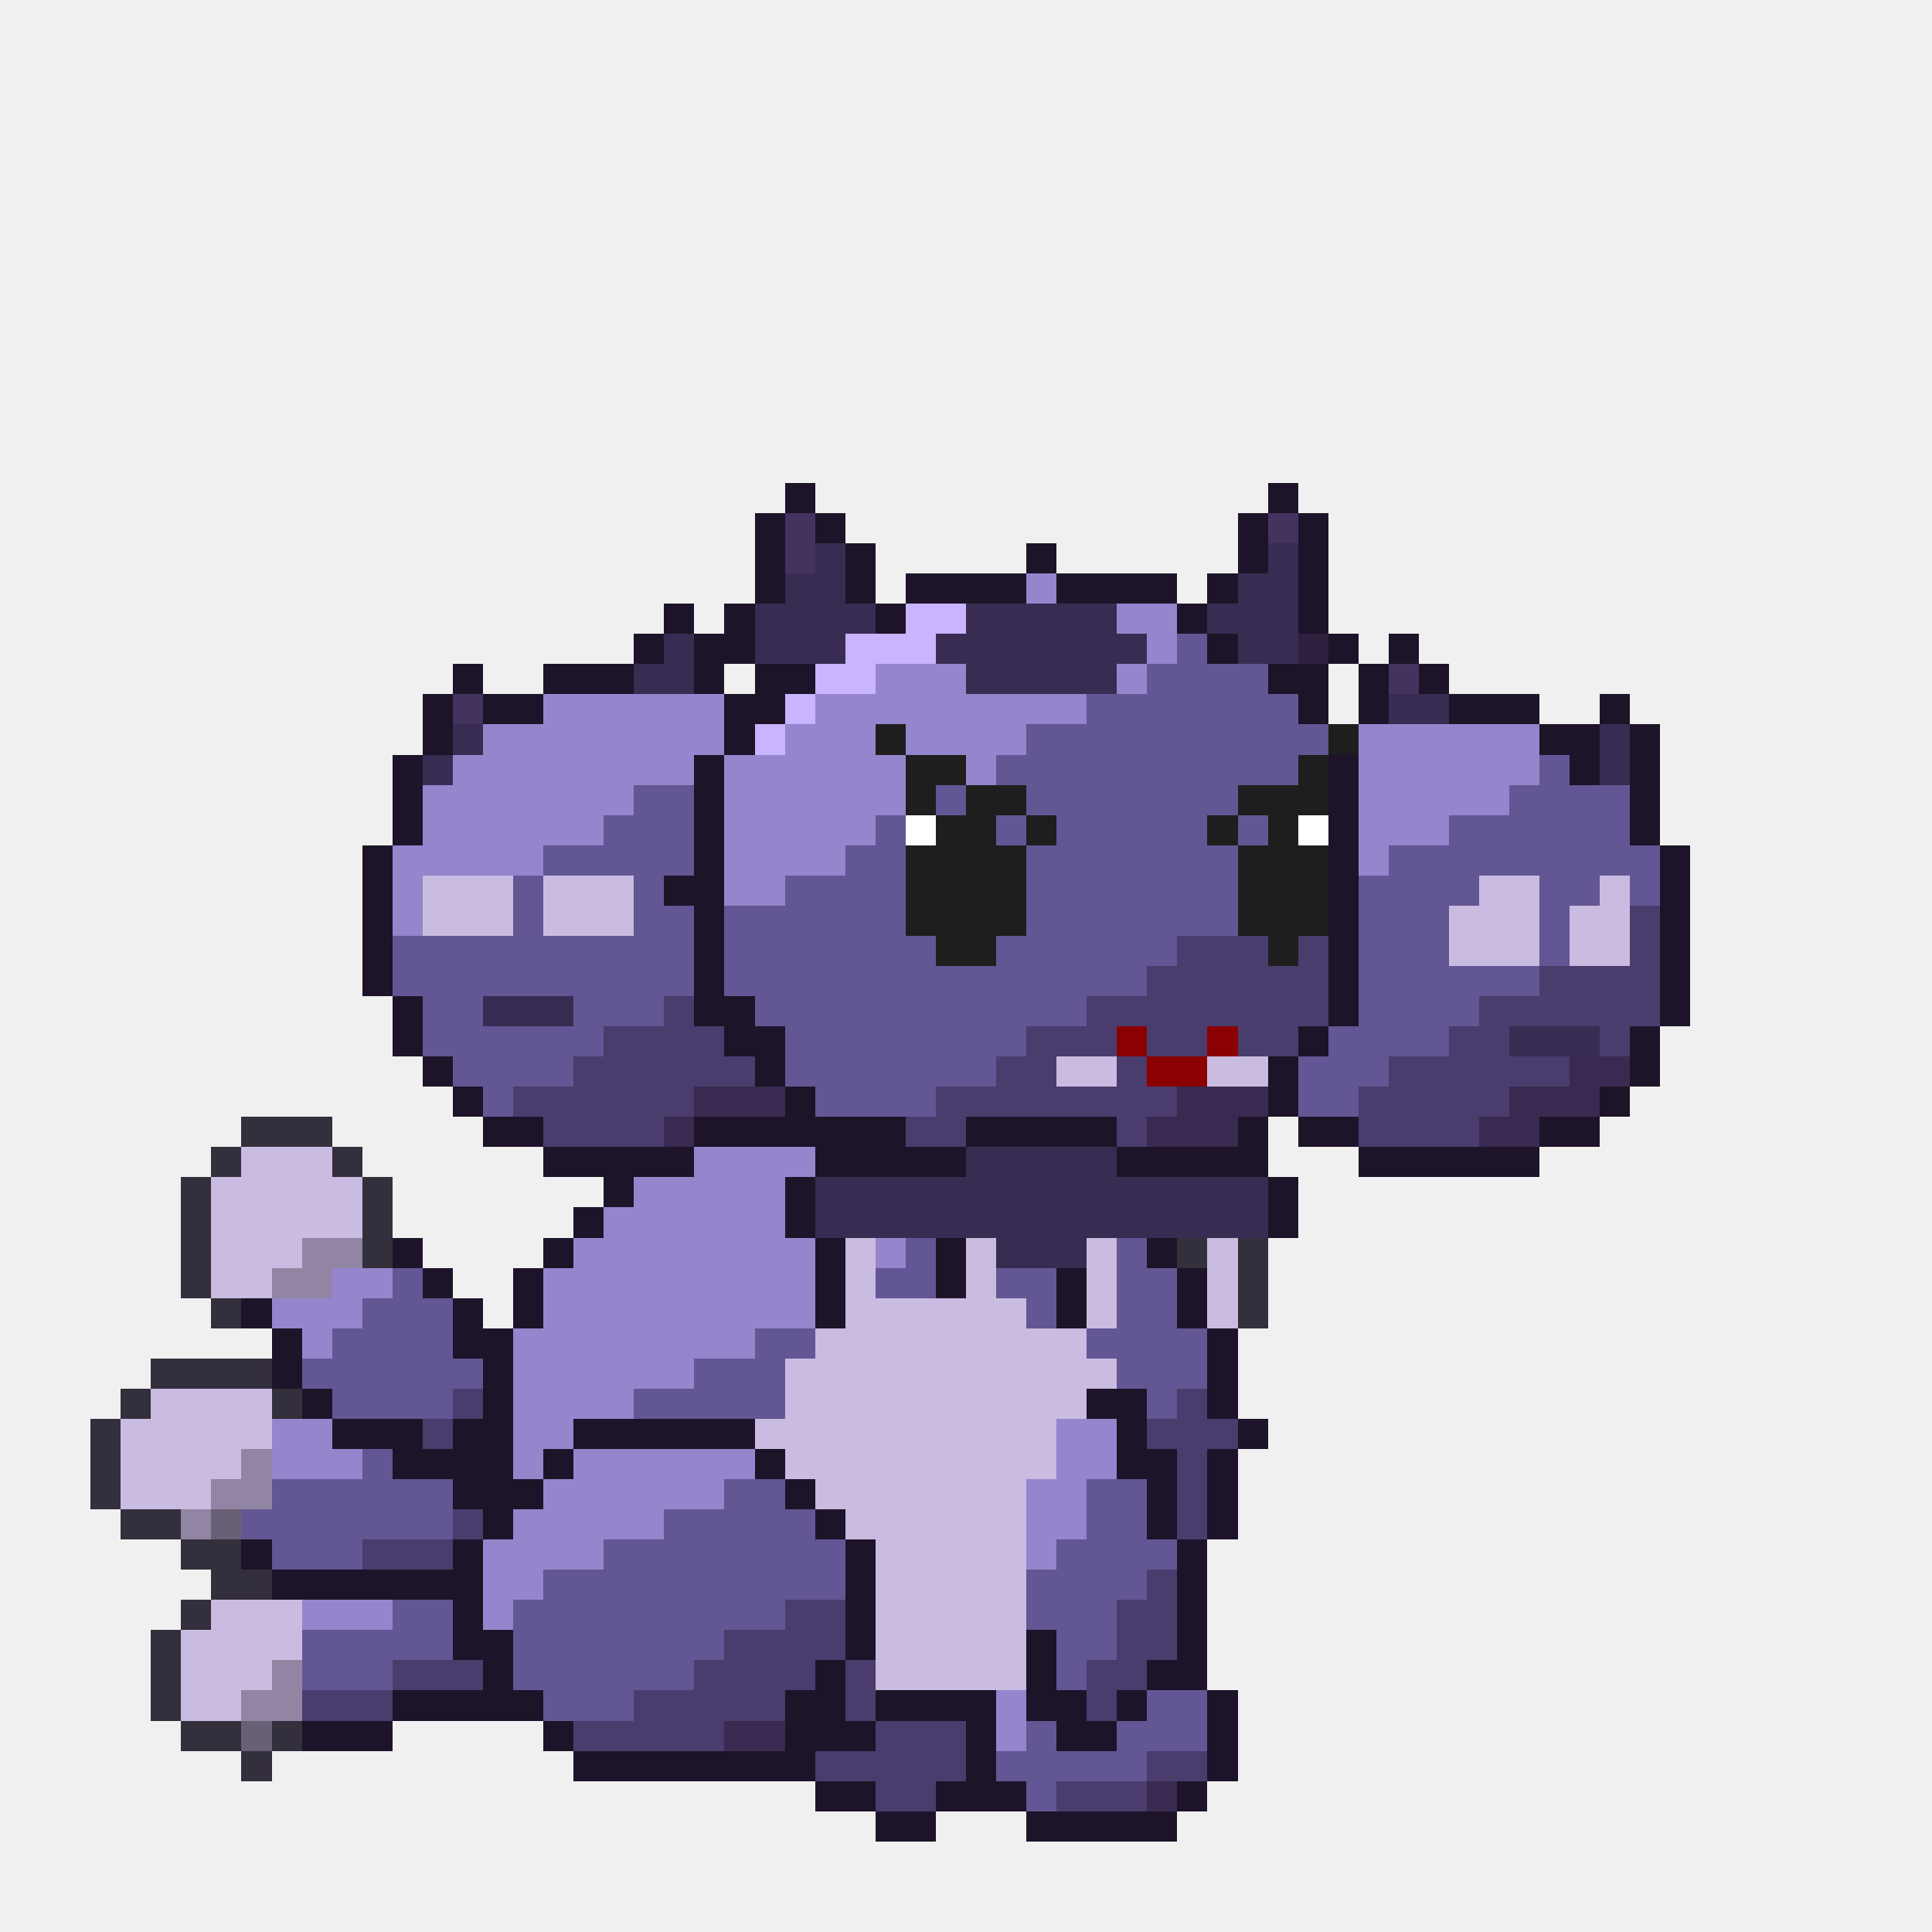
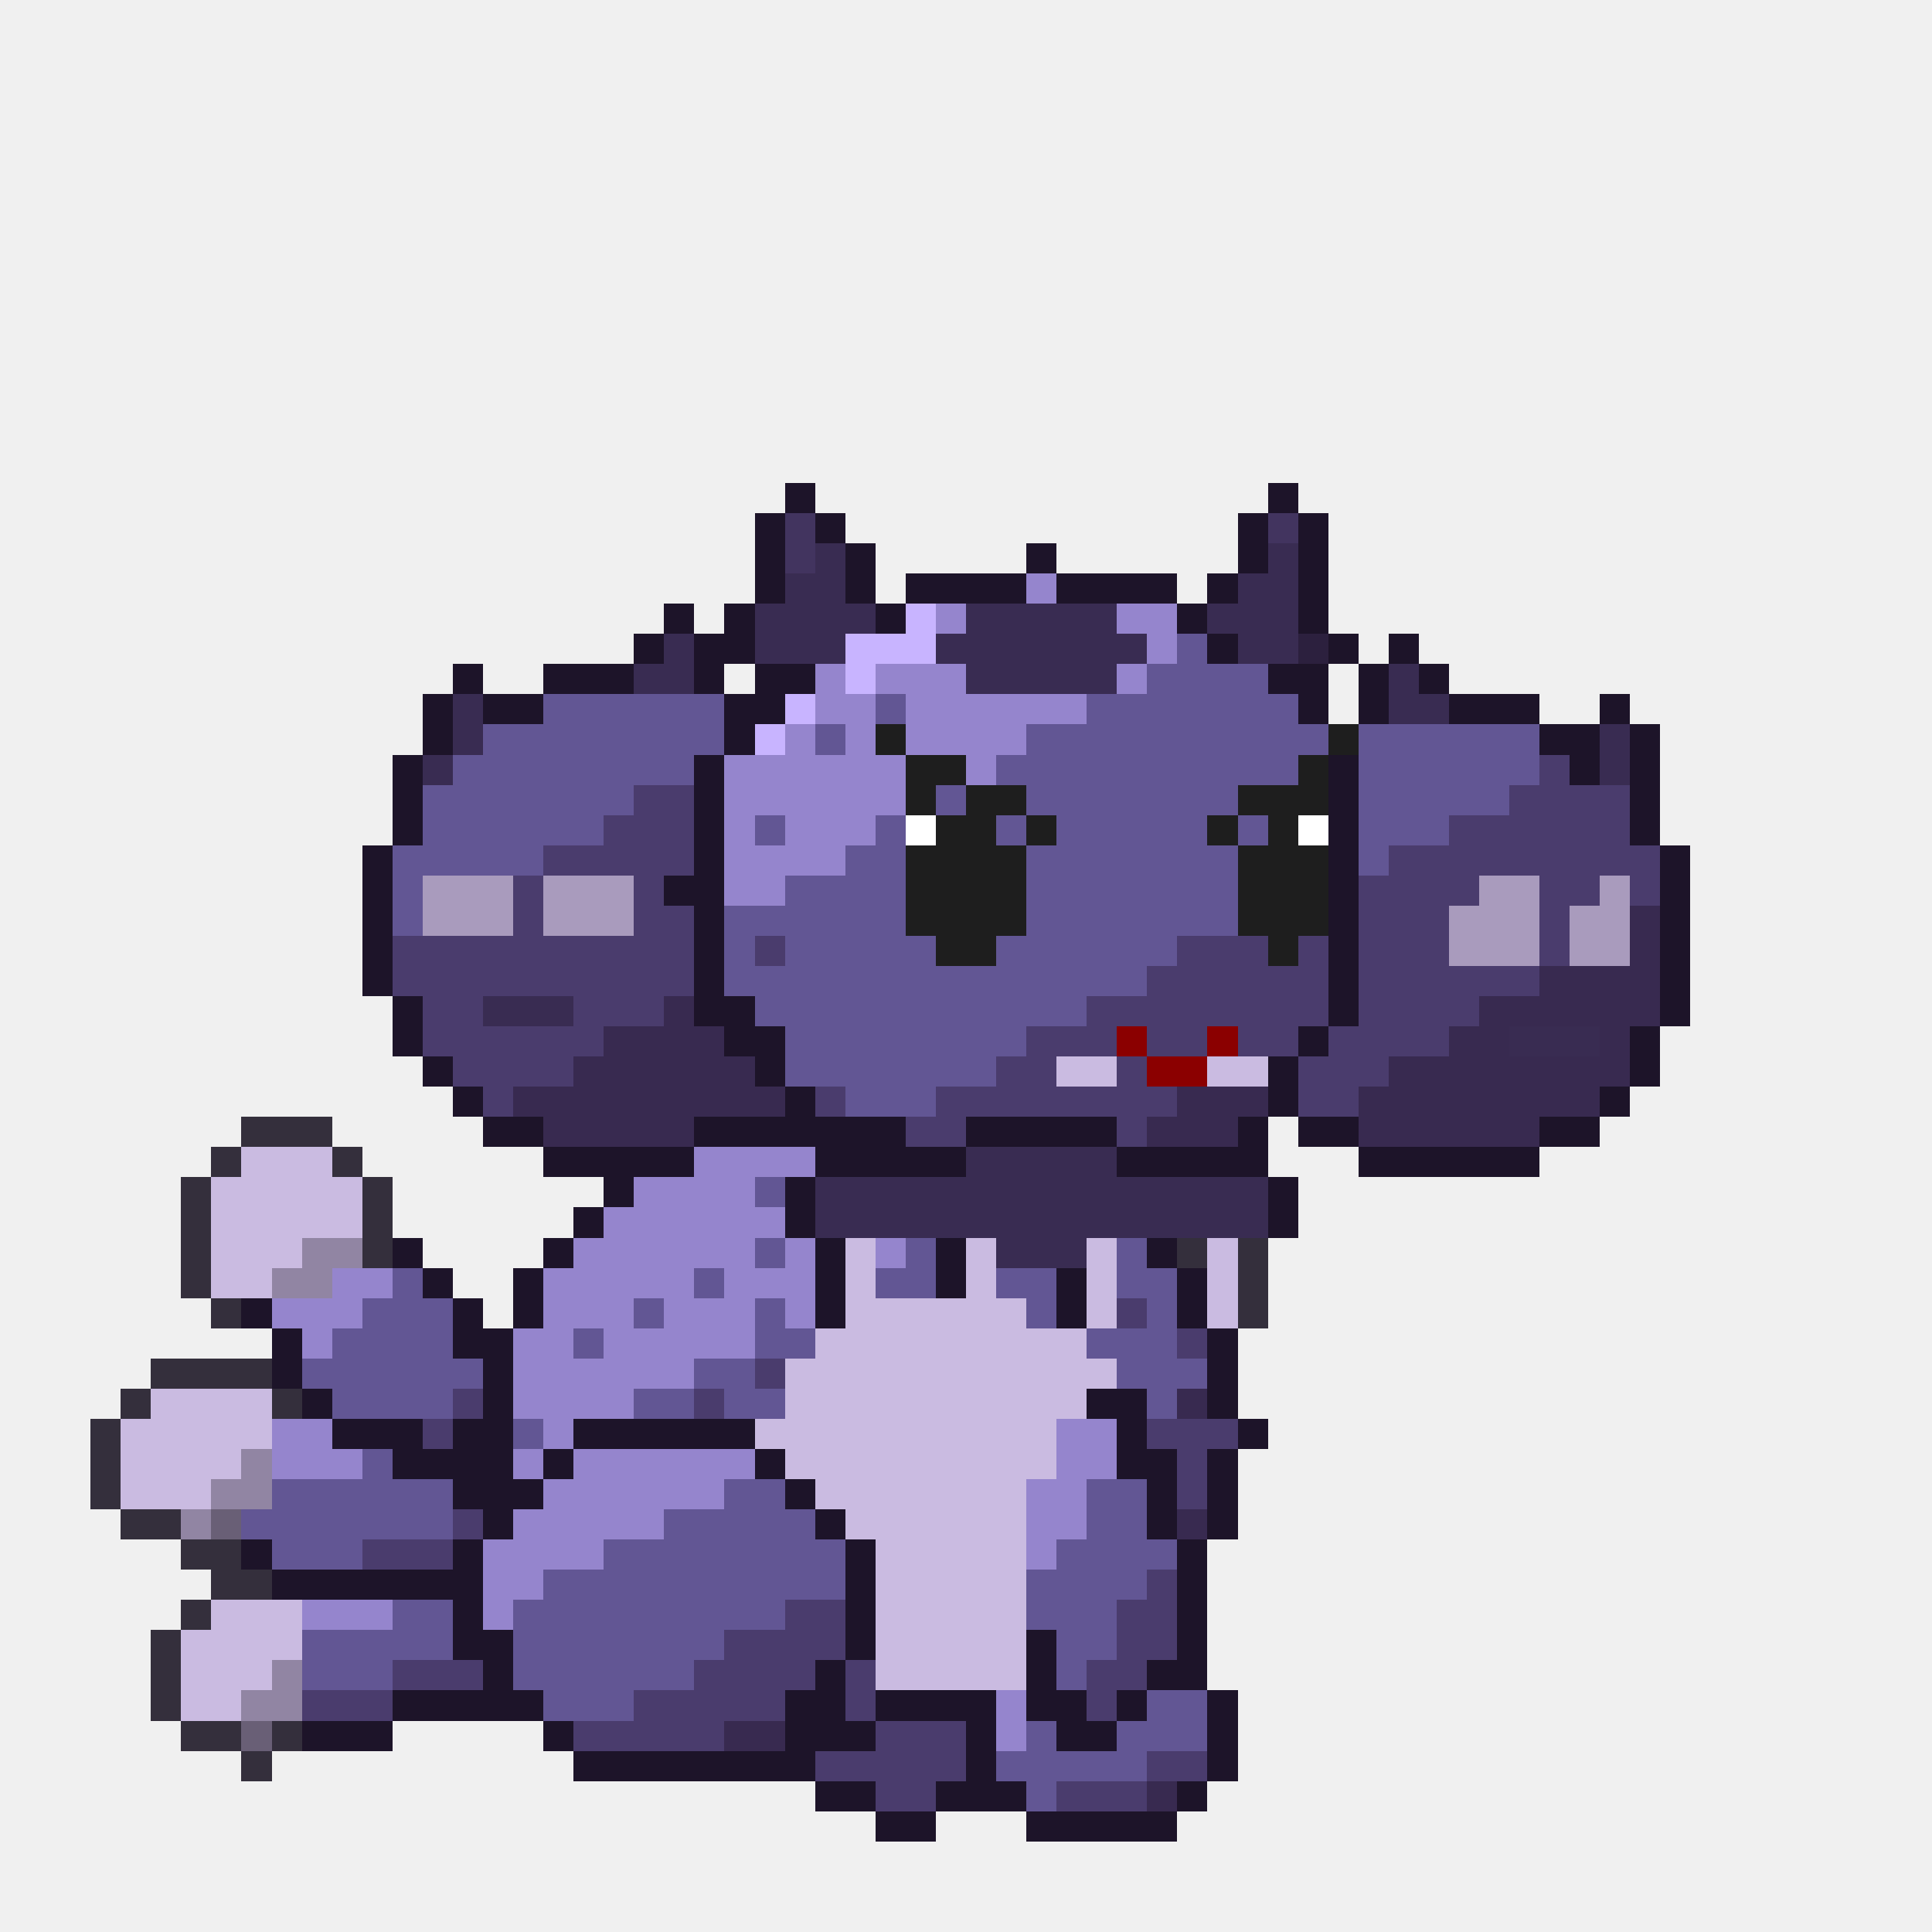
<svg xmlns="http://www.w3.org/2000/svg" viewBox="0 0 128 128" width="128" height="128" shape-rendering="crispEdges">
  <rect x="52" y="32" width="2" height="2" fill="#1d1429" />
  <rect x="84" y="32" width="2" height="2" fill="#1d1429" />
  <rect x="50" y="34" width="2" height="2" fill="#1d1429" />
  <rect x="52" y="34" width="2" height="2" fill="#42345f" />
  <rect x="54" y="34" width="2" height="2" fill="#1d1429" />
  <rect x="82" y="34" width="2" height="2" fill="#1d1429" />
  <rect x="84" y="34" width="2" height="2" fill="#42345f" />
  <rect x="86" y="34" width="2" height="2" fill="#1d1429" />
  <rect x="50" y="36" width="2" height="2" fill="#1d1429" />
  <rect x="52" y="36" width="2" height="2" fill="#42345f" />
  <rect x="54" y="36" width="2" height="2" fill="#392c52" />
  <rect x="56" y="36" width="2" height="2" fill="#1d1429" />
  <rect x="68" y="36" width="2" height="2" fill="#1d1429" />
  <rect x="82" y="36" width="2" height="2" fill="#1d1429" />
  <rect x="84" y="36" width="2" height="2" fill="#392c52" />
  <rect x="86" y="36" width="2" height="2" fill="#1d1429" />
  <rect x="50" y="38" width="2" height="2" fill="#1d1429" />
  <rect x="52" y="38" width="4" height="2" fill="#392c52" />
  <rect x="56" y="38" width="2" height="2" fill="#1d1429" />
  <rect x="60" y="38" width="8" height="2" fill="#1d1429" />
  <rect x="68" y="38" width="2" height="2" fill="#9585cd" />
  <rect x="70" y="38" width="8" height="2" fill="#1d1429" />
  <rect x="80" y="38" width="2" height="2" fill="#1d1429" />
  <rect x="82" y="38" width="4" height="2" fill="#392c52" />
  <rect x="86" y="38" width="2" height="2" fill="#1d1429" />
  <rect x="44" y="40" width="2" height="2" fill="#1d1429" />
  <rect x="48" y="40" width="2" height="2" fill="#1d1429" />
  <rect x="50" y="40" width="8" height="2" fill="#392c52" />
  <rect x="58" y="40" width="2" height="2" fill="#1d1429" />
-   <rect x="60" y="40" width="4" height="2" fill="#c8b4ff" />
+   <rect x="60" y="40" width="2" height="2" fill="#c8b4ff" />
+   <rect x="62" y="40" width="2" height="2" fill="#9585cd" />
  <rect x="64" y="40" width="10" height="2" fill="#392c52" />
  <rect x="74" y="40" width="4" height="2" fill="#9585cd" />
  <rect x="78" y="40" width="2" height="2" fill="#1d1429" />
  <rect x="80" y="40" width="6" height="2" fill="#392c52" />
  <rect x="86" y="40" width="2" height="2" fill="#1d1429" />
  <rect x="42" y="42" width="2" height="2" fill="#1d1429" />
  <rect x="44" y="42" width="2" height="2" fill="#392c52" />
  <rect x="46" y="42" width="4" height="2" fill="#1d1429" />
  <rect x="50" y="42" width="6" height="2" fill="#392c52" />
  <rect x="56" y="42" width="6" height="2" fill="#c8b4ff" />
  <rect x="62" y="42" width="14" height="2" fill="#392c52" />
  <rect x="76" y="42" width="2" height="2" fill="#9585cd" />
  <rect x="78" y="42" width="2" height="2" fill="#625694" />
  <rect x="80" y="42" width="2" height="2" fill="#1d1429" />
  <rect x="82" y="42" width="4" height="2" fill="#392c52" />
  <rect x="86" y="42" width="2" height="2" fill="#2c203e" />
  <rect x="88" y="42" width="2" height="2" fill="#1d1429" />
  <rect x="92" y="42" width="2" height="2" fill="#1d1429" />
  <rect x="30" y="44" width="2" height="2" fill="#1d1429" />
  <rect x="36" y="44" width="6" height="2" fill="#1d1429" />
  <rect x="42" y="44" width="4" height="2" fill="#392c52" />
  <rect x="46" y="44" width="2" height="2" fill="#1d1429" />
  <rect x="50" y="44" width="4" height="2" fill="#1d1429" />
-   <rect x="54" y="44" width="4" height="2" fill="#c8b4ff" />
+   <rect x="54" y="44" width="2" height="2" fill="#9585cd" />
+   <rect x="56" y="44" width="2" height="2" fill="#c8b4ff" />
  <rect x="58" y="44" width="6" height="2" fill="#9585cd" />
  <rect x="64" y="44" width="10" height="2" fill="#392c52" />
  <rect x="74" y="44" width="2" height="2" fill="#9585cd" />
  <rect x="76" y="44" width="8" height="2" fill="#625694" />
  <rect x="84" y="44" width="4" height="2" fill="#1d1429" />
  <rect x="90" y="44" width="2" height="2" fill="#1d1429" />
-   <rect x="92" y="44" width="2" height="2" fill="#42345f" />
+   <rect x="92" y="44" width="2" height="2" fill="#392c52" />
  <rect x="94" y="44" width="2" height="2" fill="#1d1429" />
  <rect x="28" y="46" width="2" height="2" fill="#1d1429" />
-   <rect x="30" y="46" width="2" height="2" fill="#42345f" />
+   <rect x="30" y="46" width="2" height="2" fill="#392c52" />
  <rect x="32" y="46" width="4" height="2" fill="#1d1429" />
-   <rect x="36" y="46" width="12" height="2" fill="#9585cd" />
+   <rect x="36" y="46" width="12" height="2" fill="#625694" />
  <rect x="48" y="46" width="4" height="2" fill="#1d1429" />
  <rect x="52" y="46" width="2" height="2" fill="#c8b4ff" />
-   <rect x="54" y="46" width="18" height="2" fill="#9585cd" />
+   <rect x="54" y="46" width="4" height="2" fill="#9585cd" />
+   <rect x="58" y="46" width="2" height="2" fill="#625694" />
+   <rect x="60" y="46" width="12" height="2" fill="#9585cd" />
  <rect x="72" y="46" width="14" height="2" fill="#625694" />
  <rect x="86" y="46" width="2" height="2" fill="#1d1429" />
  <rect x="90" y="46" width="2" height="2" fill="#1d1429" />
  <rect x="92" y="46" width="4" height="2" fill="#392c52" />
  <rect x="96" y="46" width="6" height="2" fill="#1d1429" />
  <rect x="106" y="46" width="2" height="2" fill="#1d1429" />
  <rect x="28" y="48" width="2" height="2" fill="#1d1429" />
  <rect x="30" y="48" width="2" height="2" fill="#392c52" />
-   <rect x="32" y="48" width="16" height="2" fill="#9585cd" />
+   <rect x="32" y="48" width="16" height="2" fill="#625694" />
  <rect x="48" y="48" width="2" height="2" fill="#1d1429" />
  <rect x="50" y="48" width="2" height="2" fill="#c8b4ff" />
-   <rect x="52" y="48" width="6" height="2" fill="#9585cd" />
+   <rect x="52" y="48" width="2" height="2" fill="#9585cd" />
+   <rect x="54" y="48" width="2" height="2" fill="#625694" />
+   <rect x="56" y="48" width="2" height="2" fill="#9585cd" />
  <rect x="58" y="48" width="2" height="2" fill="#1e1e1e" />
  <rect x="60" y="48" width="8" height="2" fill="#9585cd" />
  <rect x="68" y="48" width="20" height="2" fill="#625694" />
  <rect x="88" y="48" width="2" height="2" fill="#1e1e1e" />
-   <rect x="90" y="48" width="12" height="2" fill="#9585cd" />
+   <rect x="90" y="48" width="12" height="2" fill="#625694" />
  <rect x="102" y="48" width="4" height="2" fill="#1d1429" />
  <rect x="106" y="48" width="2" height="2" fill="#392c52" />
  <rect x="108" y="48" width="2" height="2" fill="#1d1429" />
  <rect x="26" y="50" width="2" height="2" fill="#1d1429" />
  <rect x="28" y="50" width="2" height="2" fill="#392c52" />
-   <rect x="30" y="50" width="16" height="2" fill="#9585cd" />
+   <rect x="30" y="50" width="16" height="2" fill="#625694" />
  <rect x="46" y="50" width="2" height="2" fill="#1d1429" />
  <rect x="48" y="50" width="12" height="2" fill="#9585cd" />
  <rect x="60" y="50" width="4" height="2" fill="#1e1e1e" />
  <rect x="64" y="50" width="2" height="2" fill="#9585cd" />
  <rect x="66" y="50" width="20" height="2" fill="#625694" />
  <rect x="86" y="50" width="2" height="2" fill="#1e1e1e" />
  <rect x="88" y="50" width="2" height="2" fill="#1d1429" />
-   <rect x="90" y="50" width="12" height="2" fill="#9585cd" />
-   <rect x="102" y="50" width="2" height="2" fill="#625694" />
+   <rect x="90" y="50" width="12" height="2" fill="#625694" />
+   <rect x="102" y="50" width="2" height="2" fill="#4a3c6d" />
  <rect x="104" y="50" width="2" height="2" fill="#1d1429" />
  <rect x="106" y="50" width="2" height="2" fill="#392c52" />
  <rect x="108" y="50" width="2" height="2" fill="#1d1429" />
  <rect x="26" y="52" width="2" height="2" fill="#1d1429" />
-   <rect x="28" y="52" width="14" height="2" fill="#9585cd" />
-   <rect x="42" y="52" width="4" height="2" fill="#625694" />
+   <rect x="28" y="52" width="14" height="2" fill="#625694" />
+   <rect x="42" y="52" width="4" height="2" fill="#4a3c6d" />
  <rect x="46" y="52" width="2" height="2" fill="#1d1429" />
  <rect x="48" y="52" width="12" height="2" fill="#9585cd" />
  <rect x="60" y="52" width="2" height="2" fill="#1e1e1e" />
  <rect x="62" y="52" width="2" height="2" fill="#625694" />
  <rect x="64" y="52" width="4" height="2" fill="#1e1e1e" />
  <rect x="68" y="52" width="14" height="2" fill="#625694" />
  <rect x="82" y="52" width="6" height="2" fill="#1e1e1e" />
  <rect x="88" y="52" width="2" height="2" fill="#1d1429" />
-   <rect x="90" y="52" width="10" height="2" fill="#9585cd" />
-   <rect x="100" y="52" width="8" height="2" fill="#625694" />
+   <rect x="90" y="52" width="10" height="2" fill="#625694" />
+   <rect x="100" y="52" width="8" height="2" fill="#4a3c6d" />
  <rect x="108" y="52" width="2" height="2" fill="#1d1429" />
  <rect x="26" y="54" width="2" height="2" fill="#1d1429" />
-   <rect x="28" y="54" width="12" height="2" fill="#9585cd" />
-   <rect x="40" y="54" width="6" height="2" fill="#625694" />
+   <rect x="28" y="54" width="12" height="2" fill="#625694" />
+   <rect x="40" y="54" width="6" height="2" fill="#4a3c6d" />
  <rect x="46" y="54" width="2" height="2" fill="#1d1429" />
-   <rect x="48" y="54" width="10" height="2" fill="#9585cd" />
+   <rect x="48" y="54" width="2" height="2" fill="#9585cd" />
+   <rect x="50" y="54" width="2" height="2" fill="#625694" />
+   <rect x="52" y="54" width="6" height="2" fill="#9585cd" />
  <rect x="58" y="54" width="2" height="2" fill="#625694" />
  <rect x="60" y="54" width="2" height="2" fill="#ffffff" />
  <rect x="62" y="54" width="4" height="2" fill="#1e1e1e" />
  <rect x="66" y="54" width="2" height="2" fill="#625694" />
  <rect x="68" y="54" width="2" height="2" fill="#1e1e1e" />
  <rect x="70" y="54" width="10" height="2" fill="#625694" />
  <rect x="80" y="54" width="2" height="2" fill="#1e1e1e" />
  <rect x="82" y="54" width="2" height="2" fill="#625694" />
  <rect x="84" y="54" width="2" height="2" fill="#1e1e1e" />
  <rect x="86" y="54" width="2" height="2" fill="#ffffff" />
  <rect x="88" y="54" width="2" height="2" fill="#1d1429" />
-   <rect x="90" y="54" width="6" height="2" fill="#9585cd" />
-   <rect x="96" y="54" width="12" height="2" fill="#625694" />
+   <rect x="90" y="54" width="6" height="2" fill="#625694" />
+   <rect x="96" y="54" width="12" height="2" fill="#4a3c6d" />
  <rect x="108" y="54" width="2" height="2" fill="#1d1429" />
  <rect x="24" y="56" width="2" height="2" fill="#1d1429" />
-   <rect x="26" y="56" width="10" height="2" fill="#9585cd" />
-   <rect x="36" y="56" width="10" height="2" fill="#625694" />
+   <rect x="26" y="56" width="10" height="2" fill="#625694" />
+   <rect x="36" y="56" width="10" height="2" fill="#4a3c6d" />
  <rect x="46" y="56" width="2" height="2" fill="#1d1429" />
  <rect x="48" y="56" width="8" height="2" fill="#9585cd" />
  <rect x="56" y="56" width="4" height="2" fill="#625694" />
  <rect x="60" y="56" width="8" height="2" fill="#1e1e1e" />
  <rect x="68" y="56" width="14" height="2" fill="#625694" />
  <rect x="82" y="56" width="6" height="2" fill="#1e1e1e" />
  <rect x="88" y="56" width="2" height="2" fill="#1d1429" />
-   <rect x="90" y="56" width="2" height="2" fill="#9585cd" />
-   <rect x="92" y="56" width="18" height="2" fill="#625694" />
+   <rect x="90" y="56" width="2" height="2" fill="#625694" />
+   <rect x="92" y="56" width="18" height="2" fill="#4a3c6d" />
  <rect x="110" y="56" width="2" height="2" fill="#1d1429" />
  <rect x="24" y="58" width="2" height="2" fill="#1d1429" />
-   <rect x="26" y="58" width="2" height="2" fill="#9585cd" />
-   <rect x="28" y="58" width="6" height="2" fill="#cabbe1" />
-   <rect x="34" y="58" width="2" height="2" fill="#625694" />
-   <rect x="36" y="58" width="6" height="2" fill="#cabbe1" />
-   <rect x="42" y="58" width="2" height="2" fill="#625694" />
+   <rect x="26" y="58" width="2" height="2" fill="#625694" />
+   <rect x="28" y="58" width="6" height="2" fill="#a99bbd" />
+   <rect x="34" y="58" width="2" height="2" fill="#4a3c6d" />
+   <rect x="36" y="58" width="6" height="2" fill="#a99bbd" />
+   <rect x="42" y="58" width="2" height="2" fill="#4a3c6d" />
  <rect x="44" y="58" width="4" height="2" fill="#1d1429" />
  <rect x="48" y="58" width="4" height="2" fill="#9585cd" />
  <rect x="52" y="58" width="8" height="2" fill="#625694" />
  <rect x="60" y="58" width="8" height="2" fill="#1e1e1e" />
  <rect x="68" y="58" width="14" height="2" fill="#625694" />
  <rect x="82" y="58" width="6" height="2" fill="#1e1e1e" />
  <rect x="88" y="58" width="2" height="2" fill="#1d1429" />
-   <rect x="90" y="58" width="8" height="2" fill="#625694" />
-   <rect x="98" y="58" width="4" height="2" fill="#cabbe1" />
-   <rect x="102" y="58" width="4" height="2" fill="#625694" />
-   <rect x="106" y="58" width="2" height="2" fill="#cabbe1" />
-   <rect x="108" y="58" width="2" height="2" fill="#625694" />
+   <rect x="90" y="58" width="8" height="2" fill="#4a3c6d" />
+   <rect x="98" y="58" width="4" height="2" fill="#a99bbd" />
+   <rect x="102" y="58" width="4" height="2" fill="#4a3c6d" />
+   <rect x="106" y="58" width="2" height="2" fill="#a99bbd" />
+   <rect x="108" y="58" width="2" height="2" fill="#4a3c6d" />
  <rect x="110" y="58" width="2" height="2" fill="#1d1429" />
  <rect x="24" y="60" width="2" height="2" fill="#1d1429" />
-   <rect x="26" y="60" width="2" height="2" fill="#9585cd" />
-   <rect x="28" y="60" width="6" height="2" fill="#cabbe1" />
-   <rect x="34" y="60" width="2" height="2" fill="#625694" />
-   <rect x="36" y="60" width="6" height="2" fill="#cabbe1" />
-   <rect x="42" y="60" width="4" height="2" fill="#625694" />
+   <rect x="26" y="60" width="2" height="2" fill="#625694" />
+   <rect x="28" y="60" width="6" height="2" fill="#a99bbd" />
+   <rect x="34" y="60" width="2" height="2" fill="#4a3c6d" />
+   <rect x="36" y="60" width="6" height="2" fill="#a99bbd" />
+   <rect x="42" y="60" width="4" height="2" fill="#4a3c6d" />
  <rect x="46" y="60" width="2" height="2" fill="#1d1429" />
  <rect x="48" y="60" width="12" height="2" fill="#625694" />
  <rect x="60" y="60" width="8" height="2" fill="#1e1e1e" />
  <rect x="68" y="60" width="14" height="2" fill="#625694" />
  <rect x="82" y="60" width="6" height="2" fill="#1e1e1e" />
  <rect x="88" y="60" width="2" height="2" fill="#1d1429" />
-   <rect x="90" y="60" width="6" height="2" fill="#625694" />
-   <rect x="96" y="60" width="6" height="2" fill="#cabbe1" />
-   <rect x="102" y="60" width="2" height="2" fill="#625694" />
-   <rect x="104" y="60" width="4" height="2" fill="#cabbe1" />
-   <rect x="108" y="60" width="2" height="2" fill="#4a3c6d" />
+   <rect x="90" y="60" width="6" height="2" fill="#4a3c6d" />
+   <rect x="96" y="60" width="6" height="2" fill="#a99bbd" />
+   <rect x="102" y="60" width="2" height="2" fill="#4a3c6d" />
+   <rect x="104" y="60" width="4" height="2" fill="#a99bbd" />
+   <rect x="108" y="60" width="2" height="2" fill="#382a50" />
  <rect x="110" y="60" width="2" height="2" fill="#1d1429" />
  <rect x="24" y="62" width="2" height="2" fill="#1d1429" />
-   <rect x="26" y="62" width="20" height="2" fill="#625694" />
+   <rect x="26" y="62" width="20" height="2" fill="#4a3c6d" />
  <rect x="46" y="62" width="2" height="2" fill="#1d1429" />
-   <rect x="48" y="62" width="14" height="2" fill="#625694" />
+   <rect x="48" y="62" width="2" height="2" fill="#625694" />
+   <rect x="50" y="62" width="2" height="2" fill="#4a3c6d" />
+   <rect x="52" y="62" width="10" height="2" fill="#625694" />
  <rect x="62" y="62" width="4" height="2" fill="#1e1e1e" />
  <rect x="66" y="62" width="12" height="2" fill="#625694" />
  <rect x="78" y="62" width="6" height="2" fill="#4a3c6d" />
  <rect x="84" y="62" width="2" height="2" fill="#1e1e1e" />
  <rect x="86" y="62" width="2" height="2" fill="#4a3c6d" />
  <rect x="88" y="62" width="2" height="2" fill="#1d1429" />
-   <rect x="90" y="62" width="6" height="2" fill="#625694" />
-   <rect x="96" y="62" width="6" height="2" fill="#cabbe1" />
-   <rect x="102" y="62" width="2" height="2" fill="#625694" />
-   <rect x="104" y="62" width="4" height="2" fill="#cabbe1" />
-   <rect x="108" y="62" width="2" height="2" fill="#4a3c6d" />
+   <rect x="90" y="62" width="6" height="2" fill="#4a3c6d" />
+   <rect x="96" y="62" width="6" height="2" fill="#a99bbd" />
+   <rect x="102" y="62" width="2" height="2" fill="#4a3c6d" />
+   <rect x="104" y="62" width="4" height="2" fill="#a99bbd" />
+   <rect x="108" y="62" width="2" height="2" fill="#382a50" />
  <rect x="110" y="62" width="2" height="2" fill="#1d1429" />
  <rect x="24" y="64" width="2" height="2" fill="#1d1429" />
-   <rect x="26" y="64" width="20" height="2" fill="#625694" />
+   <rect x="26" y="64" width="20" height="2" fill="#4a3c6d" />
  <rect x="46" y="64" width="2" height="2" fill="#1d1429" />
  <rect x="48" y="64" width="28" height="2" fill="#625694" />
  <rect x="76" y="64" width="12" height="2" fill="#4a3c6d" />
  <rect x="88" y="64" width="2" height="2" fill="#1d1429" />
-   <rect x="90" y="64" width="12" height="2" fill="#625694" />
-   <rect x="102" y="64" width="8" height="2" fill="#4a3c6d" />
+   <rect x="90" y="64" width="12" height="2" fill="#4a3c6d" />
+   <rect x="102" y="64" width="8" height="2" fill="#382a50" />
  <rect x="110" y="64" width="2" height="2" fill="#1d1429" />
  <rect x="26" y="66" width="2" height="2" fill="#1d1429" />
-   <rect x="28" y="66" width="4" height="2" fill="#625694" />
+   <rect x="28" y="66" width="4" height="2" fill="#4a3c6d" />
  <rect x="32" y="66" width="6" height="2" fill="#392c52" />
-   <rect x="38" y="66" width="6" height="2" fill="#625694" />
-   <rect x="44" y="66" width="2" height="2" fill="#4a3c6d" />
+   <rect x="38" y="66" width="6" height="2" fill="#4a3c6d" />
+   <rect x="44" y="66" width="2" height="2" fill="#382a50" />
  <rect x="46" y="66" width="4" height="2" fill="#1d1429" />
  <rect x="50" y="66" width="22" height="2" fill="#625694" />
  <rect x="72" y="66" width="16" height="2" fill="#4a3c6d" />
  <rect x="88" y="66" width="2" height="2" fill="#1d1429" />
-   <rect x="90" y="66" width="8" height="2" fill="#625694" />
-   <rect x="98" y="66" width="12" height="2" fill="#4a3c6d" />
+   <rect x="90" y="66" width="8" height="2" fill="#4a3c6d" />
+   <rect x="98" y="66" width="12" height="2" fill="#382a50" />
  <rect x="110" y="66" width="2" height="2" fill="#1d1429" />
  <rect x="26" y="68" width="2" height="2" fill="#1d1429" />
-   <rect x="28" y="68" width="12" height="2" fill="#625694" />
-   <rect x="40" y="68" width="8" height="2" fill="#4a3c6d" />
+   <rect x="28" y="68" width="12" height="2" fill="#4a3c6d" />
+   <rect x="40" y="68" width="8" height="2" fill="#382a50" />
  <rect x="48" y="68" width="4" height="2" fill="#1d1429" />
  <rect x="52" y="68" width="16" height="2" fill="#625694" />
  <rect x="68" y="68" width="6" height="2" fill="#4a3c6d" />
  <rect x="74" y="68" width="2" height="2" fill="#8b0000" />
  <rect x="76" y="68" width="4" height="2" fill="#4a3c6d" />
  <rect x="80" y="68" width="2" height="2" fill="#8b0000" />
  <rect x="82" y="68" width="4" height="2" fill="#4a3c6d" />
  <rect x="86" y="68" width="2" height="2" fill="#1d1429" />
-   <rect x="88" y="68" width="8" height="2" fill="#625694" />
-   <rect x="96" y="68" width="4" height="2" fill="#4a3c6d" />
+   <rect x="88" y="68" width="8" height="2" fill="#4a3c6d" />
+   <rect x="96" y="68" width="4" height="2" fill="#382a50" />
  <rect x="100" y="68" width="6" height="2" fill="#392c52" />
-   <rect x="106" y="68" width="2" height="2" fill="#4a3c6d" />
+   <rect x="106" y="68" width="2" height="2" fill="#382a50" />
  <rect x="108" y="68" width="2" height="2" fill="#1d1429" />
  <rect x="28" y="70" width="2" height="2" fill="#1d1429" />
-   <rect x="30" y="70" width="8" height="2" fill="#625694" />
-   <rect x="38" y="70" width="12" height="2" fill="#4a3c6d" />
+   <rect x="30" y="70" width="8" height="2" fill="#4a3c6d" />
+   <rect x="38" y="70" width="12" height="2" fill="#382a50" />
  <rect x="50" y="70" width="2" height="2" fill="#1d1429" />
  <rect x="52" y="70" width="14" height="2" fill="#625694" />
  <rect x="66" y="70" width="4" height="2" fill="#4a3c6d" />
  <rect x="70" y="70" width="4" height="2" fill="#cabbe1" />
  <rect x="74" y="70" width="2" height="2" fill="#4a3c6d" />
  <rect x="76" y="70" width="4" height="2" fill="#8b0000" />
  <rect x="80" y="70" width="4" height="2" fill="#cabbe1" />
  <rect x="84" y="70" width="2" height="2" fill="#1d1429" />
-   <rect x="86" y="70" width="6" height="2" fill="#625694" />
-   <rect x="92" y="70" width="12" height="2" fill="#4a3c6d" />
-   <rect x="104" y="70" width="4" height="2" fill="#382a50" />
+   <rect x="86" y="70" width="6" height="2" fill="#4a3c6d" />
+   <rect x="92" y="70" width="16" height="2" fill="#382a50" />
  <rect x="108" y="70" width="2" height="2" fill="#1d1429" />
  <rect x="30" y="72" width="2" height="2" fill="#1d1429" />
-   <rect x="32" y="72" width="2" height="2" fill="#625694" />
-   <rect x="34" y="72" width="12" height="2" fill="#4a3c6d" />
-   <rect x="46" y="72" width="6" height="2" fill="#382a50" />
+   <rect x="32" y="72" width="2" height="2" fill="#4a3c6d" />
+   <rect x="34" y="72" width="18" height="2" fill="#382a50" />
  <rect x="52" y="72" width="2" height="2" fill="#1d1429" />
-   <rect x="54" y="72" width="8" height="2" fill="#625694" />
+   <rect x="54" y="72" width="2" height="2" fill="#4a3c6d" />
+   <rect x="56" y="72" width="6" height="2" fill="#625694" />
  <rect x="62" y="72" width="16" height="2" fill="#4a3c6d" />
  <rect x="78" y="72" width="6" height="2" fill="#382a50" />
  <rect x="84" y="72" width="2" height="2" fill="#1d1429" />
-   <rect x="86" y="72" width="4" height="2" fill="#625694" />
-   <rect x="90" y="72" width="10" height="2" fill="#4a3c6d" />
-   <rect x="100" y="72" width="6" height="2" fill="#382a50" />
+   <rect x="86" y="72" width="4" height="2" fill="#4a3c6d" />
+   <rect x="90" y="72" width="16" height="2" fill="#382a50" />
  <rect x="106" y="72" width="2" height="2" fill="#1d1429" />
  <rect x="16" y="74" width="6" height="2" fill="#342f3c" />
  <rect x="32" y="74" width="4" height="2" fill="#1d1429" />
-   <rect x="36" y="74" width="8" height="2" fill="#4a3c6d" />
-   <rect x="44" y="74" width="2" height="2" fill="#382a50" />
+   <rect x="36" y="74" width="10" height="2" fill="#382a50" />
  <rect x="46" y="74" width="14" height="2" fill="#1d1429" />
  <rect x="60" y="74" width="4" height="2" fill="#4a3c6d" />
  <rect x="64" y="74" width="10" height="2" fill="#1d1429" />
  <rect x="74" y="74" width="2" height="2" fill="#4a3c6d" />
  <rect x="76" y="74" width="6" height="2" fill="#382a50" />
  <rect x="82" y="74" width="2" height="2" fill="#1d1429" />
  <rect x="86" y="74" width="4" height="2" fill="#1d1429" />
-   <rect x="90" y="74" width="8" height="2" fill="#4a3c6d" />
-   <rect x="98" y="74" width="4" height="2" fill="#382a50" />
+   <rect x="90" y="74" width="12" height="2" fill="#382a50" />
  <rect x="102" y="74" width="4" height="2" fill="#1d1429" />
  <rect x="14" y="76" width="2" height="2" fill="#342f3c" />
  <rect x="16" y="76" width="6" height="2" fill="#cabbe1" />
  <rect x="22" y="76" width="2" height="2" fill="#342f3c" />
  <rect x="36" y="76" width="10" height="2" fill="#1d1429" />
  <rect x="46" y="76" width="8" height="2" fill="#9585cd" />
  <rect x="54" y="76" width="10" height="2" fill="#1d1429" />
  <rect x="64" y="76" width="10" height="2" fill="#392c52" />
  <rect x="74" y="76" width="10" height="2" fill="#1d1429" />
  <rect x="90" y="76" width="12" height="2" fill="#1d1429" />
  <rect x="12" y="78" width="2" height="2" fill="#342f3c" />
  <rect x="14" y="78" width="10" height="2" fill="#cabbe1" />
  <rect x="24" y="78" width="2" height="2" fill="#342f3c" />
  <rect x="40" y="78" width="2" height="2" fill="#1d1429" />
-   <rect x="42" y="78" width="10" height="2" fill="#9585cd" />
+   <rect x="42" y="78" width="8" height="2" fill="#9585cd" />
+   <rect x="50" y="78" width="2" height="2" fill="#625694" />
  <rect x="52" y="78" width="2" height="2" fill="#1d1429" />
  <rect x="54" y="78" width="30" height="2" fill="#392c52" />
  <rect x="84" y="78" width="2" height="2" fill="#1d1429" />
  <rect x="12" y="80" width="2" height="2" fill="#342f3c" />
  <rect x="14" y="80" width="10" height="2" fill="#cabbe1" />
  <rect x="24" y="80" width="2" height="2" fill="#342f3c" />
  <rect x="38" y="80" width="2" height="2" fill="#1d1429" />
  <rect x="40" y="80" width="12" height="2" fill="#9585cd" />
  <rect x="52" y="80" width="2" height="2" fill="#1d1429" />
  <rect x="54" y="80" width="30" height="2" fill="#392c52" />
  <rect x="84" y="80" width="2" height="2" fill="#1d1429" />
  <rect x="12" y="82" width="2" height="2" fill="#342f3c" />
  <rect x="14" y="82" width="6" height="2" fill="#cabbe1" />
  <rect x="20" y="82" width="4" height="2" fill="#9185a3" />
  <rect x="24" y="82" width="2" height="2" fill="#342f3c" />
  <rect x="26" y="82" width="2" height="2" fill="#1d1429" />
  <rect x="36" y="82" width="2" height="2" fill="#1d1429" />
-   <rect x="38" y="82" width="16" height="2" fill="#9585cd" />
+   <rect x="38" y="82" width="12" height="2" fill="#9585cd" />
+   <rect x="50" y="82" width="2" height="2" fill="#625694" />
+   <rect x="52" y="82" width="2" height="2" fill="#9585cd" />
  <rect x="54" y="82" width="2" height="2" fill="#1d1429" />
  <rect x="56" y="82" width="2" height="2" fill="#cabbe1" />
  <rect x="58" y="82" width="2" height="2" fill="#9585cd" />
  <rect x="60" y="82" width="2" height="2" fill="#625694" />
  <rect x="62" y="82" width="2" height="2" fill="#1d1429" />
  <rect x="64" y="82" width="2" height="2" fill="#cabbe1" />
  <rect x="66" y="82" width="6" height="2" fill="#392c52" />
  <rect x="72" y="82" width="2" height="2" fill="#cabbe1" />
  <rect x="74" y="82" width="2" height="2" fill="#625694" />
  <rect x="76" y="82" width="2" height="2" fill="#1d1429" />
  <rect x="78" y="82" width="2" height="2" fill="#342f3c" />
  <rect x="80" y="82" width="2" height="2" fill="#cabbe1" />
  <rect x="82" y="82" width="2" height="2" fill="#342f3c" />
  <rect x="12" y="84" width="2" height="2" fill="#342f3c" />
  <rect x="14" y="84" width="4" height="2" fill="#cabbe1" />
  <rect x="18" y="84" width="4" height="2" fill="#9185a3" />
  <rect x="22" y="84" width="4" height="2" fill="#9585cd" />
  <rect x="26" y="84" width="2" height="2" fill="#625694" />
  <rect x="28" y="84" width="2" height="2" fill="#1d1429" />
  <rect x="34" y="84" width="2" height="2" fill="#1d1429" />
-   <rect x="36" y="84" width="18" height="2" fill="#9585cd" />
+   <rect x="36" y="84" width="10" height="2" fill="#9585cd" />
+   <rect x="46" y="84" width="2" height="2" fill="#625694" />
+   <rect x="48" y="84" width="6" height="2" fill="#9585cd" />
  <rect x="54" y="84" width="2" height="2" fill="#1d1429" />
  <rect x="56" y="84" width="2" height="2" fill="#cabbe1" />
  <rect x="58" y="84" width="4" height="2" fill="#625694" />
  <rect x="62" y="84" width="2" height="2" fill="#1d1429" />
  <rect x="64" y="84" width="2" height="2" fill="#cabbe1" />
  <rect x="66" y="84" width="4" height="2" fill="#625694" />
  <rect x="70" y="84" width="2" height="2" fill="#1d1429" />
  <rect x="72" y="84" width="2" height="2" fill="#cabbe1" />
  <rect x="74" y="84" width="4" height="2" fill="#625694" />
  <rect x="78" y="84" width="2" height="2" fill="#1d1429" />
  <rect x="80" y="84" width="2" height="2" fill="#cabbe1" />
  <rect x="82" y="84" width="2" height="2" fill="#342f3c" />
  <rect x="14" y="86" width="2" height="2" fill="#342f3c" />
  <rect x="16" y="86" width="2" height="2" fill="#1d1429" />
  <rect x="18" y="86" width="6" height="2" fill="#9585cd" />
  <rect x="24" y="86" width="6" height="2" fill="#625694" />
  <rect x="30" y="86" width="2" height="2" fill="#1d1429" />
  <rect x="34" y="86" width="2" height="2" fill="#1d1429" />
-   <rect x="36" y="86" width="18" height="2" fill="#9585cd" />
+   <rect x="36" y="86" width="6" height="2" fill="#9585cd" />
+   <rect x="42" y="86" width="2" height="2" fill="#625694" />
+   <rect x="44" y="86" width="6" height="2" fill="#9585cd" />
+   <rect x="50" y="86" width="2" height="2" fill="#625694" />
+   <rect x="52" y="86" width="2" height="2" fill="#9585cd" />
  <rect x="54" y="86" width="2" height="2" fill="#1d1429" />
  <rect x="56" y="86" width="12" height="2" fill="#cabbe1" />
  <rect x="68" y="86" width="2" height="2" fill="#625694" />
  <rect x="70" y="86" width="2" height="2" fill="#1d1429" />
  <rect x="72" y="86" width="2" height="2" fill="#cabbe1" />
-   <rect x="74" y="86" width="4" height="2" fill="#625694" />
+   <rect x="74" y="86" width="2" height="2" fill="#4a3c6d" />
+   <rect x="76" y="86" width="2" height="2" fill="#625694" />
  <rect x="78" y="86" width="2" height="2" fill="#1d1429" />
  <rect x="80" y="86" width="2" height="2" fill="#cabbe1" />
  <rect x="82" y="86" width="2" height="2" fill="#342f3c" />
  <rect x="18" y="88" width="2" height="2" fill="#1d1429" />
  <rect x="20" y="88" width="2" height="2" fill="#9585cd" />
  <rect x="22" y="88" width="8" height="2" fill="#625694" />
  <rect x="30" y="88" width="4" height="2" fill="#1d1429" />
-   <rect x="34" y="88" width="16" height="2" fill="#9585cd" />
+   <rect x="34" y="88" width="4" height="2" fill="#9585cd" />
+   <rect x="38" y="88" width="2" height="2" fill="#625694" />
+   <rect x="40" y="88" width="10" height="2" fill="#9585cd" />
  <rect x="50" y="88" width="4" height="2" fill="#625694" />
  <rect x="54" y="88" width="18" height="2" fill="#cabbe1" />
-   <rect x="72" y="88" width="8" height="2" fill="#625694" />
+   <rect x="72" y="88" width="6" height="2" fill="#625694" />
+   <rect x="78" y="88" width="2" height="2" fill="#4a3c6d" />
  <rect x="80" y="88" width="2" height="2" fill="#1d1429" />
  <rect x="10" y="90" width="8" height="2" fill="#342f3c" />
  <rect x="18" y="90" width="2" height="2" fill="#1d1429" />
  <rect x="20" y="90" width="12" height="2" fill="#625694" />
  <rect x="32" y="90" width="2" height="2" fill="#1d1429" />
  <rect x="34" y="90" width="12" height="2" fill="#9585cd" />
-   <rect x="46" y="90" width="6" height="2" fill="#625694" />
+   <rect x="46" y="90" width="4" height="2" fill="#625694" />
+   <rect x="50" y="90" width="2" height="2" fill="#4a3c6d" />
  <rect x="52" y="90" width="22" height="2" fill="#cabbe1" />
  <rect x="74" y="90" width="6" height="2" fill="#625694" />
  <rect x="80" y="90" width="2" height="2" fill="#1d1429" />
  <rect x="8" y="92" width="2" height="2" fill="#342f3c" />
  <rect x="10" y="92" width="8" height="2" fill="#cabbe1" />
  <rect x="18" y="92" width="2" height="2" fill="#342f3c" />
  <rect x="20" y="92" width="2" height="2" fill="#1d1429" />
  <rect x="22" y="92" width="8" height="2" fill="#625694" />
  <rect x="30" y="92" width="2" height="2" fill="#4a3c6d" />
  <rect x="32" y="92" width="2" height="2" fill="#1d1429" />
  <rect x="34" y="92" width="8" height="2" fill="#9585cd" />
-   <rect x="42" y="92" width="10" height="2" fill="#625694" />
+   <rect x="42" y="92" width="4" height="2" fill="#625694" />
+   <rect x="46" y="92" width="2" height="2" fill="#4a3c6d" />
+   <rect x="48" y="92" width="4" height="2" fill="#625694" />
  <rect x="52" y="92" width="20" height="2" fill="#cabbe1" />
  <rect x="72" y="92" width="4" height="2" fill="#1d1429" />
  <rect x="76" y="92" width="2" height="2" fill="#625694" />
-   <rect x="78" y="92" width="2" height="2" fill="#4a3c6d" />
+   <rect x="78" y="92" width="2" height="2" fill="#382a50" />
  <rect x="80" y="92" width="2" height="2" fill="#1d1429" />
  <rect x="6" y="94" width="2" height="2" fill="#342f3c" />
  <rect x="8" y="94" width="10" height="2" fill="#cabbe1" />
  <rect x="18" y="94" width="4" height="2" fill="#9585cd" />
  <rect x="22" y="94" width="6" height="2" fill="#1d1429" />
  <rect x="28" y="94" width="2" height="2" fill="#4a3c6d" />
  <rect x="30" y="94" width="4" height="2" fill="#1d1429" />
-   <rect x="34" y="94" width="4" height="2" fill="#9585cd" />
+   <rect x="34" y="94" width="2" height="2" fill="#625694" />
+   <rect x="36" y="94" width="2" height="2" fill="#9585cd" />
  <rect x="38" y="94" width="12" height="2" fill="#1d1429" />
  <rect x="50" y="94" width="20" height="2" fill="#cabbe1" />
  <rect x="70" y="94" width="4" height="2" fill="#9585cd" />
  <rect x="74" y="94" width="2" height="2" fill="#1d1429" />
  <rect x="76" y="94" width="6" height="2" fill="#4a3c6d" />
  <rect x="82" y="94" width="2" height="2" fill="#1d1429" />
  <rect x="6" y="96" width="2" height="2" fill="#342f3c" />
  <rect x="8" y="96" width="8" height="2" fill="#cabbe1" />
  <rect x="16" y="96" width="2" height="2" fill="#9185a3" />
  <rect x="18" y="96" width="6" height="2" fill="#9585cd" />
  <rect x="24" y="96" width="2" height="2" fill="#625694" />
  <rect x="26" y="96" width="8" height="2" fill="#1d1429" />
  <rect x="34" y="96" width="2" height="2" fill="#9585cd" />
  <rect x="36" y="96" width="2" height="2" fill="#1d1429" />
  <rect x="38" y="96" width="12" height="2" fill="#9585cd" />
  <rect x="50" y="96" width="2" height="2" fill="#1d1429" />
  <rect x="52" y="96" width="18" height="2" fill="#cabbe1" />
  <rect x="70" y="96" width="4" height="2" fill="#9585cd" />
  <rect x="74" y="96" width="4" height="2" fill="#1d1429" />
  <rect x="78" y="96" width="2" height="2" fill="#4a3c6d" />
  <rect x="80" y="96" width="2" height="2" fill="#1d1429" />
  <rect x="6" y="98" width="2" height="2" fill="#342f3c" />
  <rect x="8" y="98" width="6" height="2" fill="#cabbe1" />
  <rect x="14" y="98" width="4" height="2" fill="#9185a3" />
  <rect x="18" y="98" width="12" height="2" fill="#625694" />
  <rect x="30" y="98" width="6" height="2" fill="#1d1429" />
  <rect x="36" y="98" width="12" height="2" fill="#9585cd" />
  <rect x="48" y="98" width="4" height="2" fill="#625694" />
  <rect x="52" y="98" width="2" height="2" fill="#1d1429" />
  <rect x="54" y="98" width="14" height="2" fill="#cabbe1" />
  <rect x="68" y="98" width="4" height="2" fill="#9585cd" />
  <rect x="72" y="98" width="4" height="2" fill="#625694" />
  <rect x="76" y="98" width="2" height="2" fill="#1d1429" />
  <rect x="78" y="98" width="2" height="2" fill="#4a3c6d" />
  <rect x="80" y="98" width="2" height="2" fill="#1d1429" />
  <rect x="8" y="100" width="4" height="2" fill="#342f3c" />
  <rect x="12" y="100" width="2" height="2" fill="#9185a3" />
  <rect x="14" y="100" width="2" height="2" fill="#695f76" />
  <rect x="16" y="100" width="14" height="2" fill="#625694" />
  <rect x="30" y="100" width="2" height="2" fill="#4a3c6d" />
  <rect x="32" y="100" width="2" height="2" fill="#1d1429" />
  <rect x="34" y="100" width="10" height="2" fill="#9585cd" />
  <rect x="44" y="100" width="10" height="2" fill="#625694" />
  <rect x="54" y="100" width="2" height="2" fill="#1d1429" />
  <rect x="56" y="100" width="12" height="2" fill="#cabbe1" />
  <rect x="68" y="100" width="4" height="2" fill="#9585cd" />
  <rect x="72" y="100" width="4" height="2" fill="#625694" />
  <rect x="76" y="100" width="2" height="2" fill="#1d1429" />
-   <rect x="78" y="100" width="2" height="2" fill="#4a3c6d" />
+   <rect x="78" y="100" width="2" height="2" fill="#382a50" />
  <rect x="80" y="100" width="2" height="2" fill="#1d1429" />
  <rect x="12" y="102" width="4" height="2" fill="#342f3c" />
  <rect x="16" y="102" width="2" height="2" fill="#1d1429" />
  <rect x="18" y="102" width="6" height="2" fill="#625694" />
  <rect x="24" y="102" width="6" height="2" fill="#4a3c6d" />
  <rect x="30" y="102" width="2" height="2" fill="#1d1429" />
  <rect x="32" y="102" width="8" height="2" fill="#9585cd" />
  <rect x="40" y="102" width="16" height="2" fill="#625694" />
  <rect x="56" y="102" width="2" height="2" fill="#1d1429" />
  <rect x="58" y="102" width="10" height="2" fill="#cabbe1" />
  <rect x="68" y="102" width="2" height="2" fill="#9585cd" />
  <rect x="70" y="102" width="8" height="2" fill="#625694" />
  <rect x="78" y="102" width="2" height="2" fill="#1d1429" />
  <rect x="14" y="104" width="4" height="2" fill="#342f3c" />
  <rect x="18" y="104" width="14" height="2" fill="#1d1429" />
  <rect x="32" y="104" width="4" height="2" fill="#9585cd" />
  <rect x="36" y="104" width="20" height="2" fill="#625694" />
  <rect x="56" y="104" width="2" height="2" fill="#1d1429" />
  <rect x="58" y="104" width="10" height="2" fill="#cabbe1" />
  <rect x="68" y="104" width="8" height="2" fill="#625694" />
  <rect x="76" y="104" width="2" height="2" fill="#4a3c6d" />
  <rect x="78" y="104" width="2" height="2" fill="#1d1429" />
  <rect x="12" y="106" width="2" height="2" fill="#342f3c" />
  <rect x="14" y="106" width="6" height="2" fill="#cabbe1" />
  <rect x="20" y="106" width="6" height="2" fill="#9585cd" />
  <rect x="26" y="106" width="4" height="2" fill="#625694" />
  <rect x="30" y="106" width="2" height="2" fill="#1d1429" />
  <rect x="32" y="106" width="2" height="2" fill="#9585cd" />
  <rect x="34" y="106" width="18" height="2" fill="#625694" />
  <rect x="52" y="106" width="4" height="2" fill="#4a3c6d" />
  <rect x="56" y="106" width="2" height="2" fill="#1d1429" />
  <rect x="58" y="106" width="10" height="2" fill="#cabbe1" />
  <rect x="68" y="106" width="6" height="2" fill="#625694" />
  <rect x="74" y="106" width="4" height="2" fill="#4a3c6d" />
  <rect x="78" y="106" width="2" height="2" fill="#1d1429" />
  <rect x="10" y="108" width="2" height="2" fill="#342f3c" />
  <rect x="12" y="108" width="8" height="2" fill="#cabbe1" />
  <rect x="20" y="108" width="10" height="2" fill="#625694" />
  <rect x="30" y="108" width="4" height="2" fill="#1d1429" />
  <rect x="34" y="108" width="14" height="2" fill="#625694" />
  <rect x="48" y="108" width="8" height="2" fill="#4a3c6d" />
  <rect x="56" y="108" width="2" height="2" fill="#1d1429" />
  <rect x="58" y="108" width="10" height="2" fill="#cabbe1" />
  <rect x="68" y="108" width="2" height="2" fill="#1d1429" />
  <rect x="70" y="108" width="4" height="2" fill="#625694" />
  <rect x="74" y="108" width="4" height="2" fill="#4a3c6d" />
  <rect x="78" y="108" width="2" height="2" fill="#1d1429" />
  <rect x="10" y="110" width="2" height="2" fill="#342f3c" />
  <rect x="12" y="110" width="6" height="2" fill="#cabbe1" />
  <rect x="18" y="110" width="2" height="2" fill="#9185a3" />
  <rect x="20" y="110" width="6" height="2" fill="#625694" />
  <rect x="26" y="110" width="6" height="2" fill="#4a3c6d" />
  <rect x="32" y="110" width="2" height="2" fill="#1d1429" />
  <rect x="34" y="110" width="12" height="2" fill="#625694" />
  <rect x="46" y="110" width="8" height="2" fill="#4a3c6d" />
  <rect x="54" y="110" width="2" height="2" fill="#1d1429" />
  <rect x="56" y="110" width="2" height="2" fill="#4a3c6d" />
  <rect x="58" y="110" width="10" height="2" fill="#cabbe1" />
  <rect x="68" y="110" width="2" height="2" fill="#1d1429" />
  <rect x="70" y="110" width="2" height="2" fill="#625694" />
  <rect x="72" y="110" width="4" height="2" fill="#4a3c6d" />
  <rect x="76" y="110" width="4" height="2" fill="#1d1429" />
  <rect x="10" y="112" width="2" height="2" fill="#342f3c" />
  <rect x="12" y="112" width="4" height="2" fill="#cabbe1" />
  <rect x="16" y="112" width="4" height="2" fill="#9185a3" />
  <rect x="20" y="112" width="6" height="2" fill="#4a3c6d" />
  <rect x="26" y="112" width="10" height="2" fill="#1d1429" />
  <rect x="36" y="112" width="6" height="2" fill="#625694" />
  <rect x="42" y="112" width="10" height="2" fill="#4a3c6d" />
  <rect x="52" y="112" width="4" height="2" fill="#1d1429" />
  <rect x="56" y="112" width="2" height="2" fill="#4a3c6d" />
  <rect x="58" y="112" width="8" height="2" fill="#1d1429" />
  <rect x="66" y="112" width="2" height="2" fill="#9585cd" />
  <rect x="68" y="112" width="4" height="2" fill="#1d1429" />
  <rect x="72" y="112" width="2" height="2" fill="#4a3c6d" />
  <rect x="74" y="112" width="2" height="2" fill="#1d1429" />
  <rect x="76" y="112" width="4" height="2" fill="#625694" />
  <rect x="80" y="112" width="2" height="2" fill="#1d1429" />
  <rect x="12" y="114" width="4" height="2" fill="#342f3c" />
  <rect x="16" y="114" width="2" height="2" fill="#695f76" />
  <rect x="18" y="114" width="2" height="2" fill="#342f3c" />
  <rect x="20" y="114" width="6" height="2" fill="#1d1429" />
  <rect x="36" y="114" width="2" height="2" fill="#1d1429" />
  <rect x="38" y="114" width="10" height="2" fill="#4a3c6d" />
  <rect x="48" y="114" width="4" height="2" fill="#382a50" />
  <rect x="52" y="114" width="6" height="2" fill="#1d1429" />
  <rect x="58" y="114" width="6" height="2" fill="#4a3c6d" />
  <rect x="64" y="114" width="2" height="2" fill="#1d1429" />
  <rect x="66" y="114" width="2" height="2" fill="#9585cd" />
  <rect x="68" y="114" width="2" height="2" fill="#625694" />
  <rect x="70" y="114" width="4" height="2" fill="#1d1429" />
  <rect x="74" y="114" width="6" height="2" fill="#625694" />
  <rect x="80" y="114" width="2" height="2" fill="#1d1429" />
  <rect x="16" y="116" width="2" height="2" fill="#342f3c" />
  <rect x="38" y="116" width="16" height="2" fill="#1d1429" />
  <rect x="54" y="116" width="10" height="2" fill="#4a3c6d" />
  <rect x="64" y="116" width="2" height="2" fill="#1d1429" />
  <rect x="66" y="116" width="10" height="2" fill="#625694" />
  <rect x="76" y="116" width="4" height="2" fill="#4a3c6d" />
  <rect x="80" y="116" width="2" height="2" fill="#1d1429" />
  <rect x="54" y="118" width="4" height="2" fill="#1d1429" />
  <rect x="58" y="118" width="4" height="2" fill="#4a3c6d" />
  <rect x="62" y="118" width="6" height="2" fill="#1d1429" />
  <rect x="68" y="118" width="2" height="2" fill="#625694" />
  <rect x="70" y="118" width="6" height="2" fill="#4a3c6d" />
  <rect x="76" y="118" width="2" height="2" fill="#382a50" />
  <rect x="78" y="118" width="2" height="2" fill="#1d1429" />
  <rect x="58" y="120" width="4" height="2" fill="#1d1429" />
  <rect x="68" y="120" width="10" height="2" fill="#1d1429" />
</svg>
